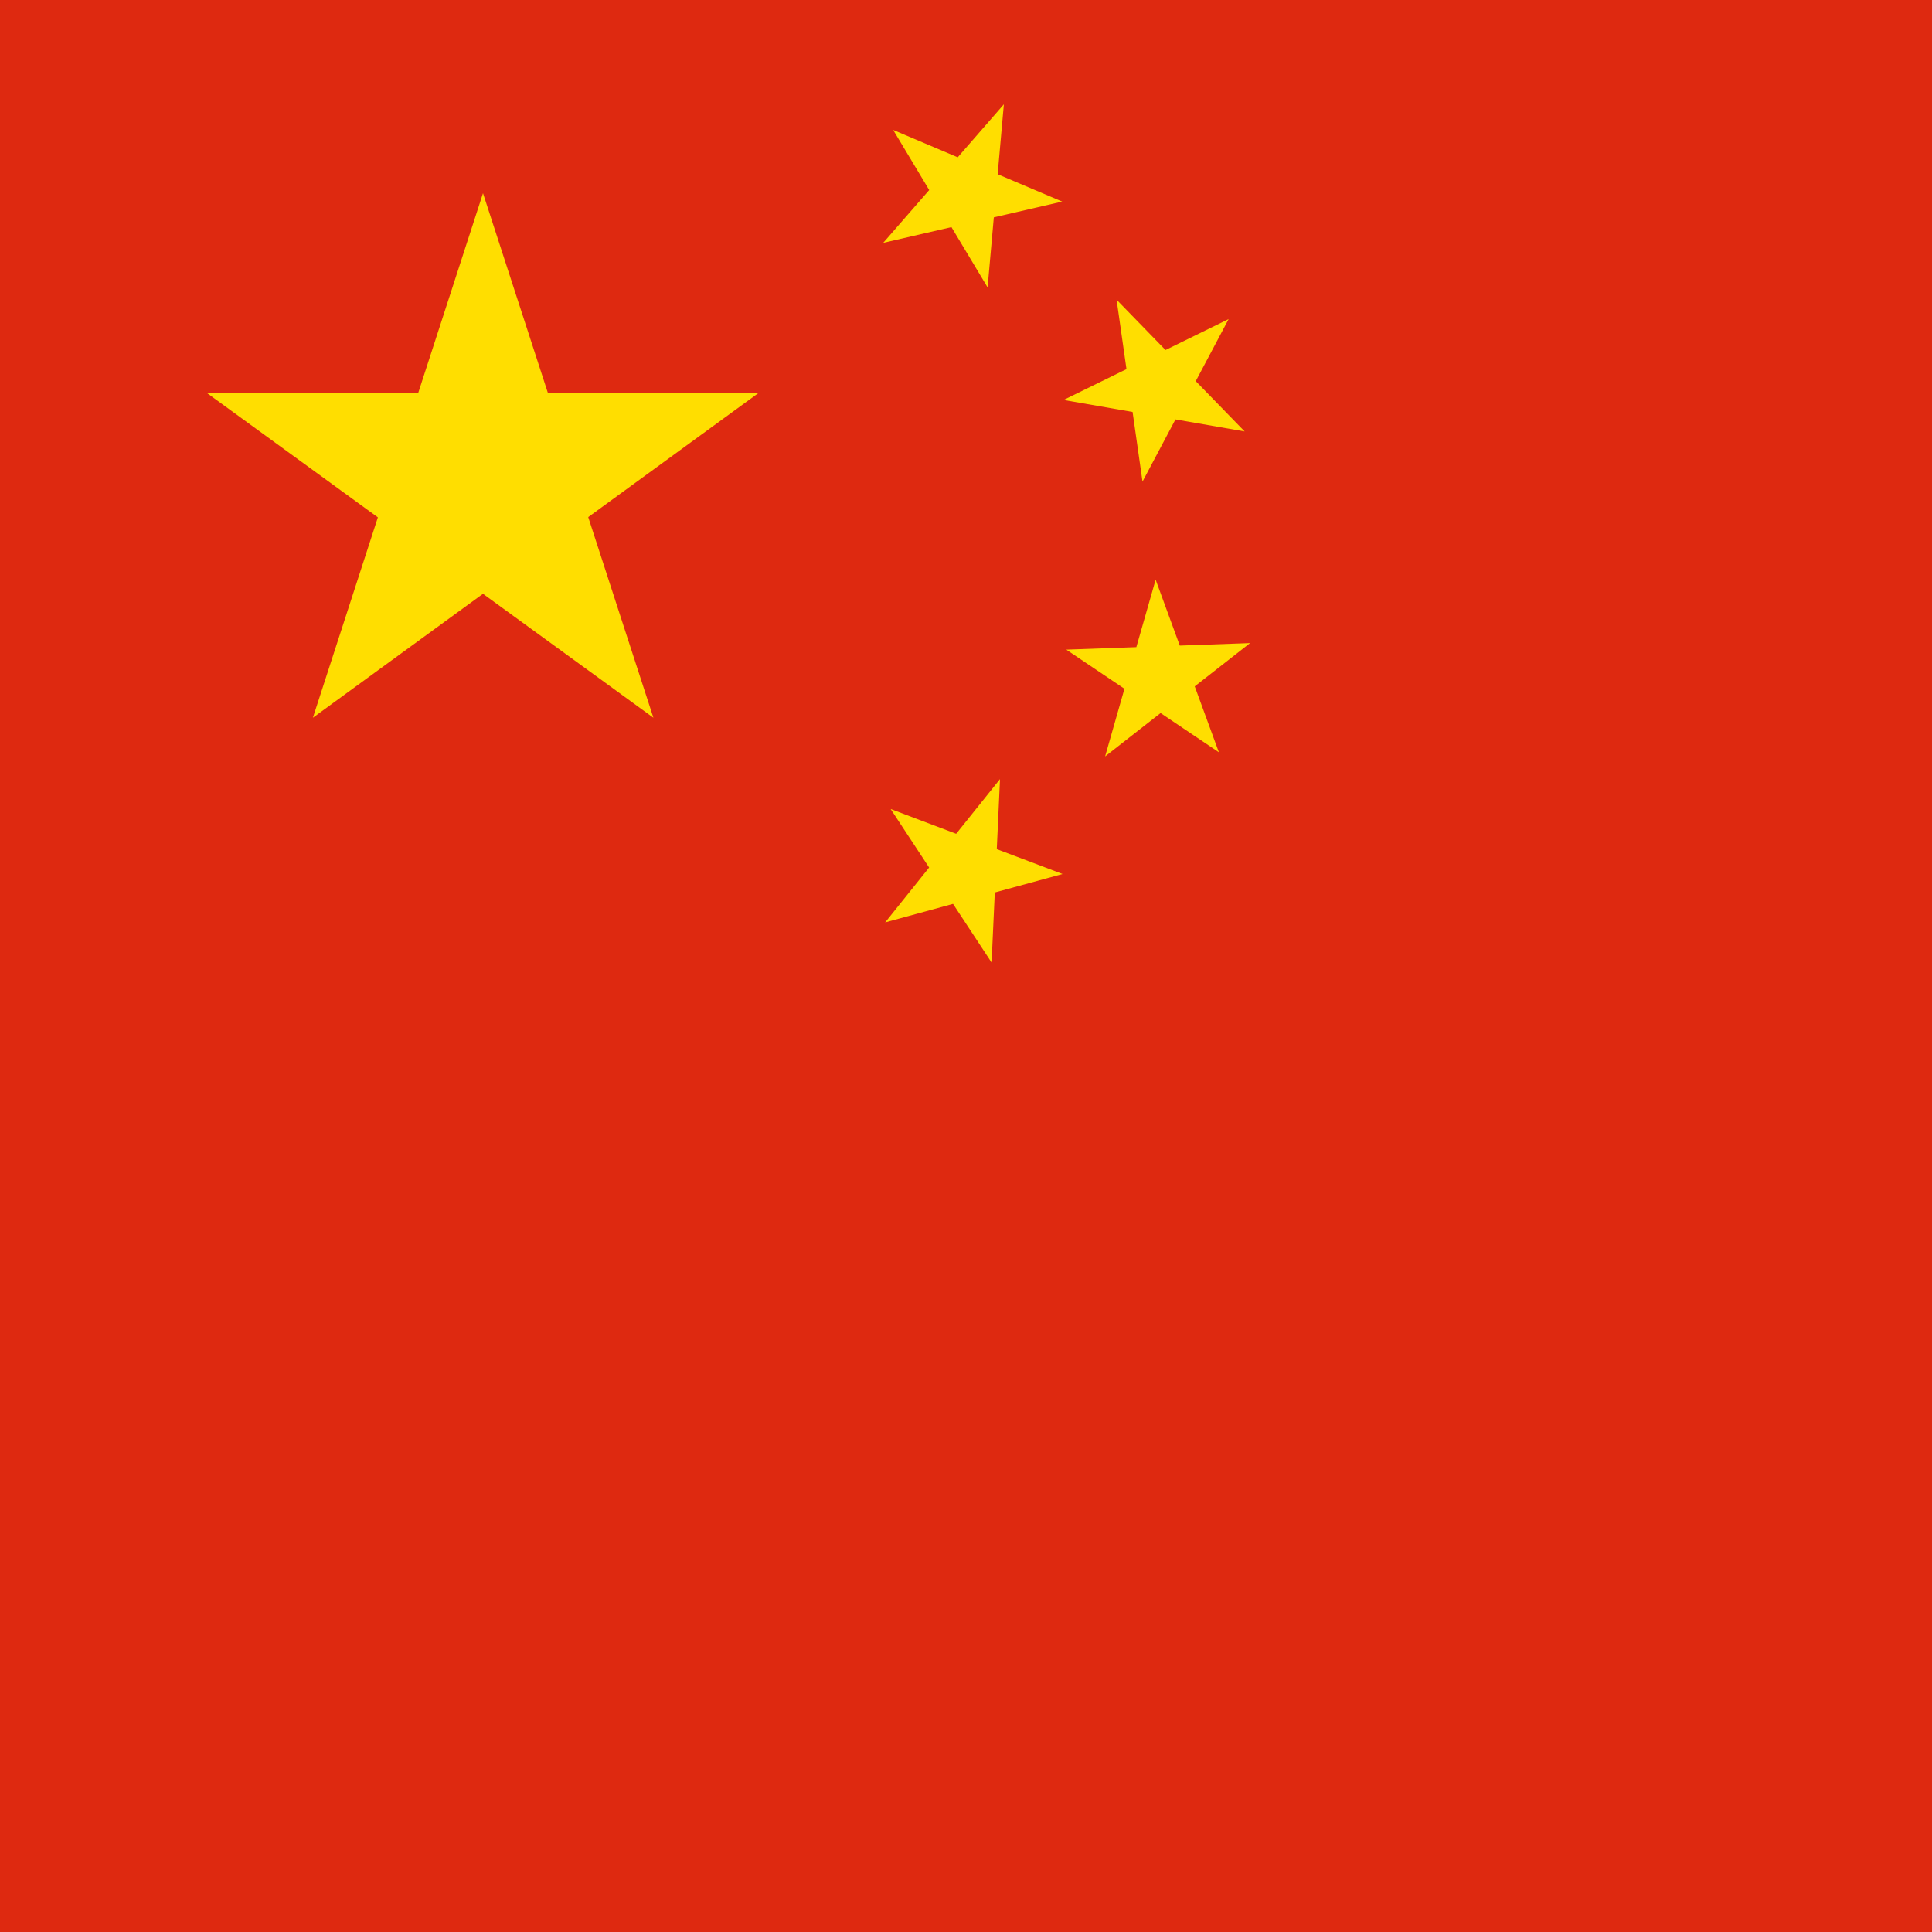
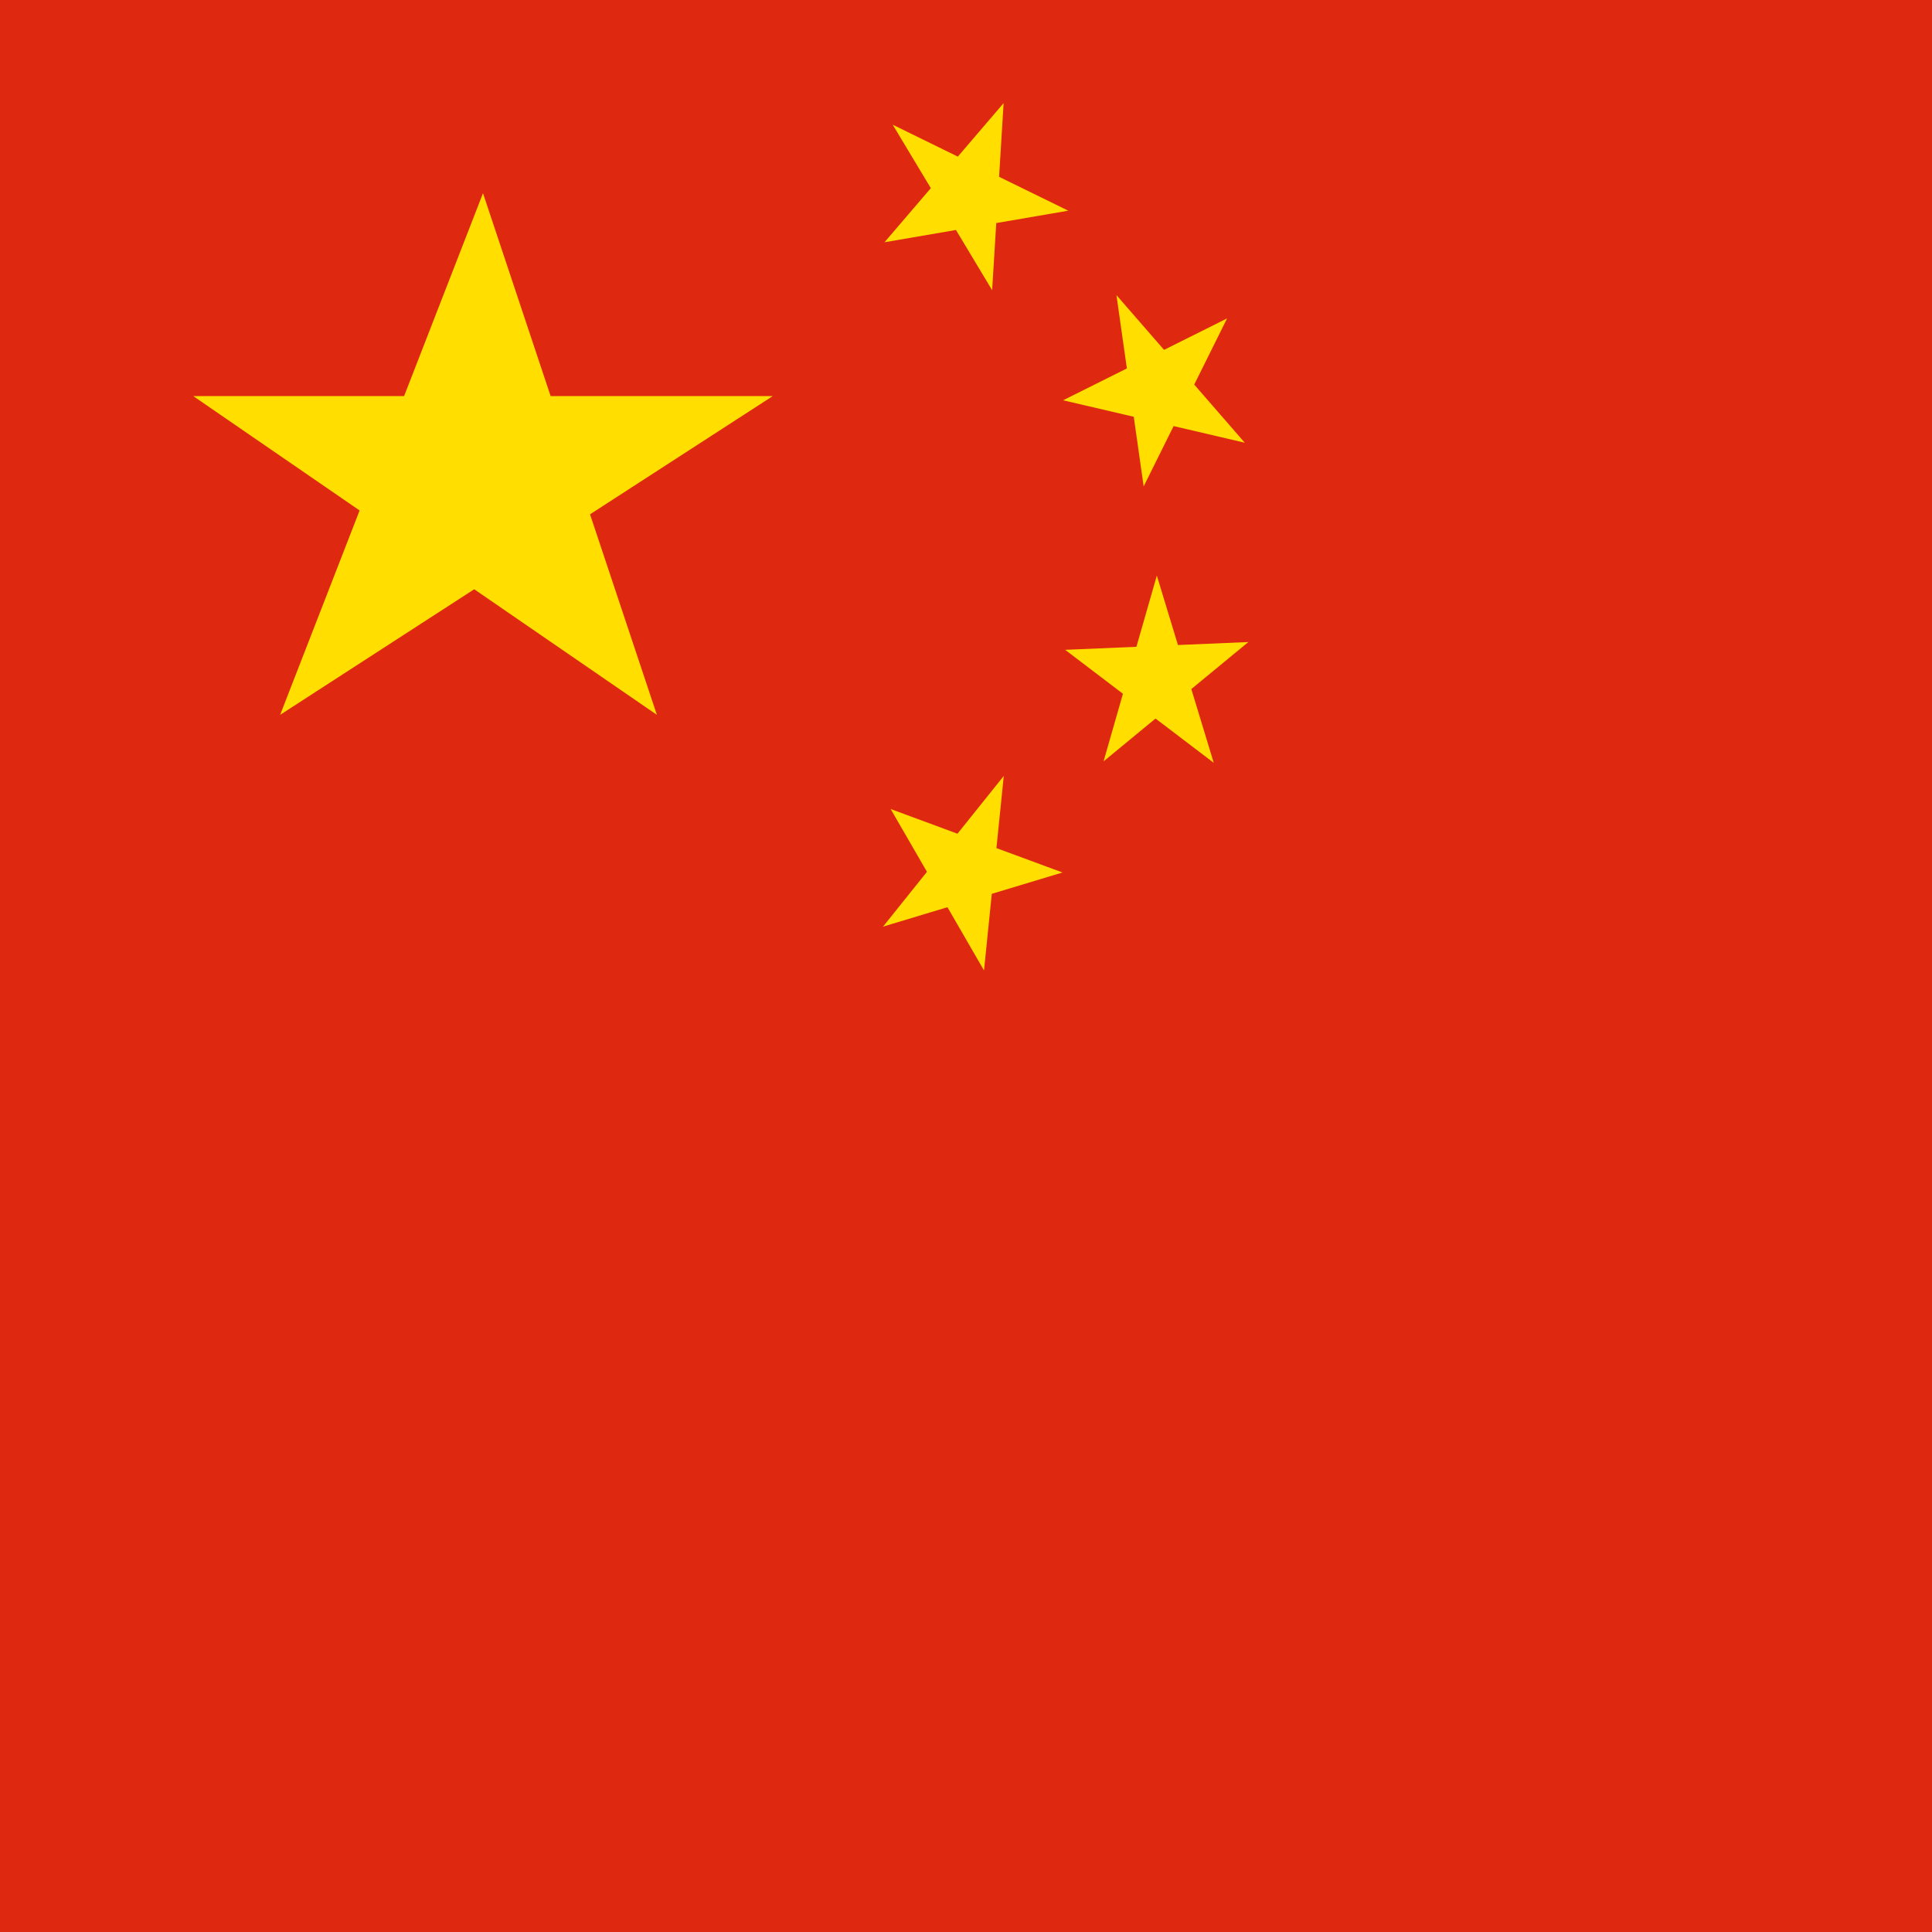
- <svg xmlns="http://www.w3.org/2000/svg" xmlns:xlink="http://www.w3.org/1999/xlink" id="flag-icon-css-cn" width="512" height="512">
+ <svg xmlns="http://www.w3.org/2000/svg" xmlns:xlink="http://www.w3.org/1999/xlink" id="flag-icon-css-cn" viewBox="0 0 512 512">
  <defs>
-     <path id="a" fill="#ffde00" d="M.95-.31L-.587.81 0-1 .588.81-.952-.31z" />
+     <path id="a" fill="#ffde00" d="M1-.3L-.7.8 0-1 .6.8-1-.3z" />
  </defs>
  <path fill="#de2910" d="M0 0h512v512H0z" />
  <use width="30" height="20" transform="matrix(76.8 0 0 76.8 128 128)" xlink:href="#a" />
-   <use width="30" height="20" transform="matrix(-13.1584 -21.9392 21.9392 -13.1584 256 51.2)" xlink:href="#a" />
-   <use width="30" height="20" transform="rotate(-98.106 198.016 -82.078) scale(25.6)" xlink:href="#a" />
-   <use width="30" height="20" transform="matrix(7.04 -24.6272 24.6272 7.04 307.2 179.2)" xlink:href="#a" />
+   <use width="30" height="20" transform="rotate(-121 142.6 -47) scale(25.5827)" xlink:href="#a" />
+   <use width="30" height="20" transform="rotate(-98.1 198 -82) scale(25.6)" xlink:href="#a" />
+   <use width="30" height="20" transform="rotate(-74 272.4 -114) scale(25.6137)" xlink:href="#a" />
  <use width="30" height="20" transform="matrix(16 -19.968 19.968 16 256 230.4)" xlink:href="#a" />
</svg>
